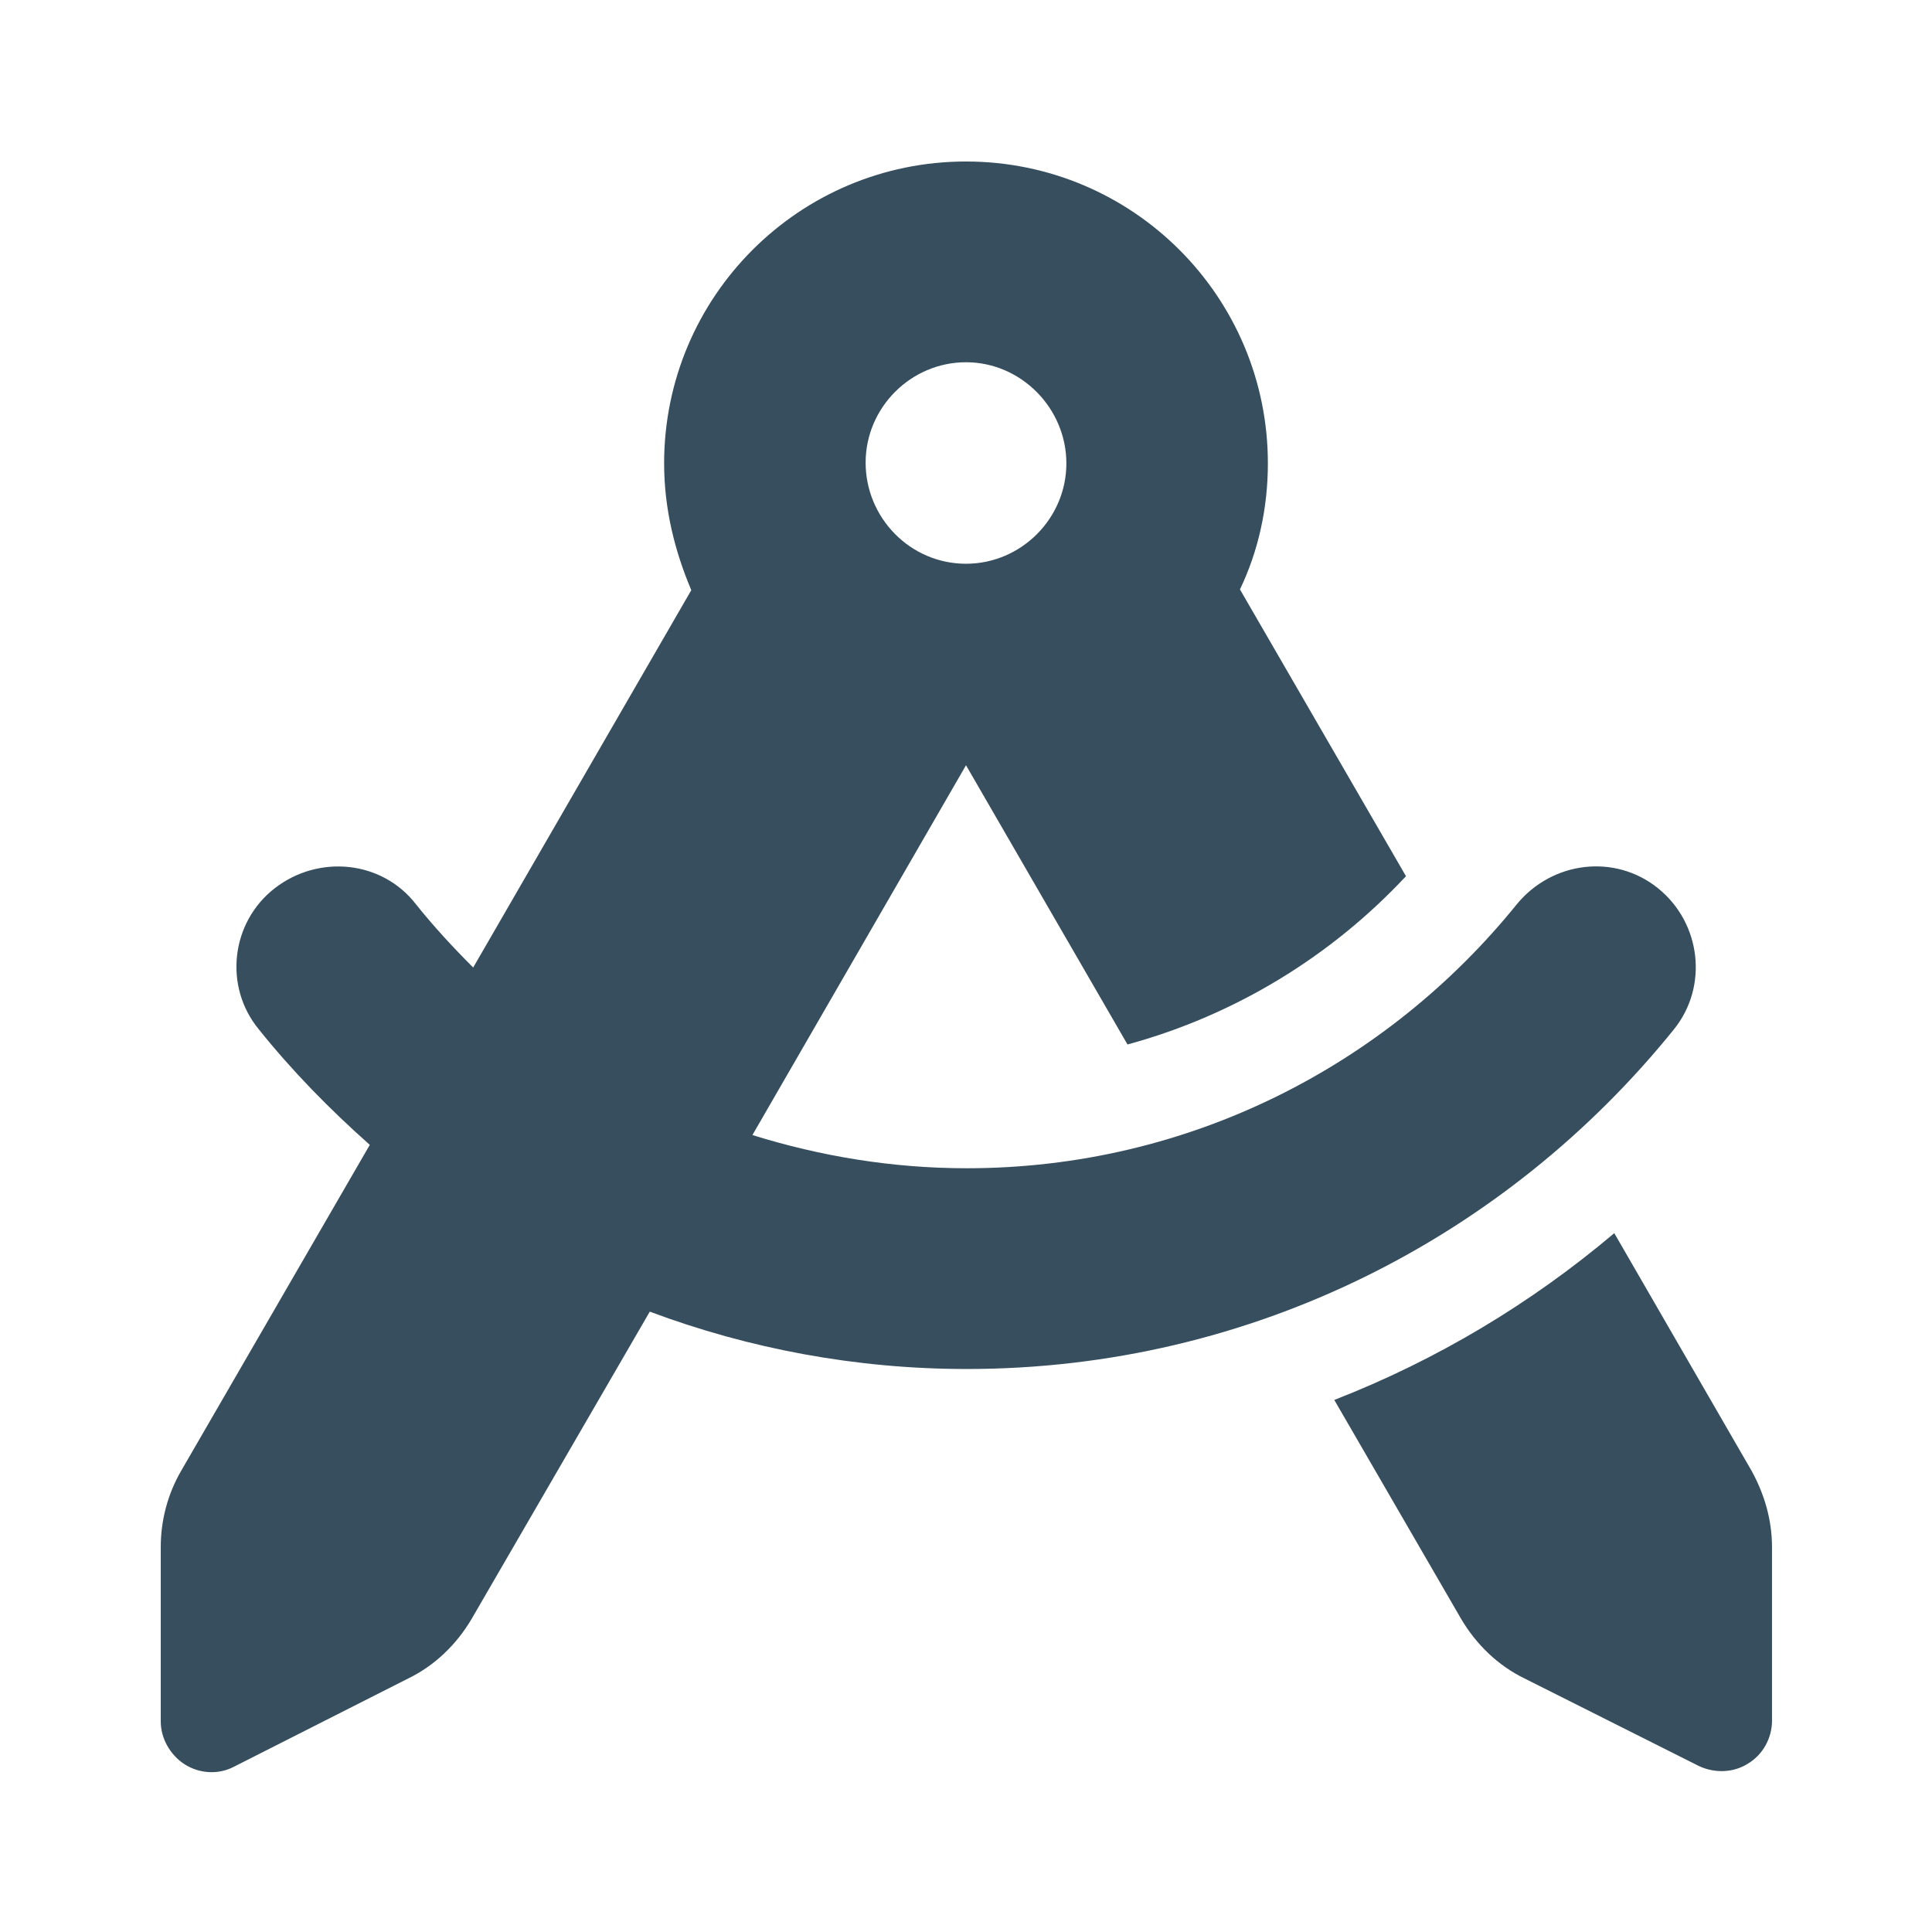
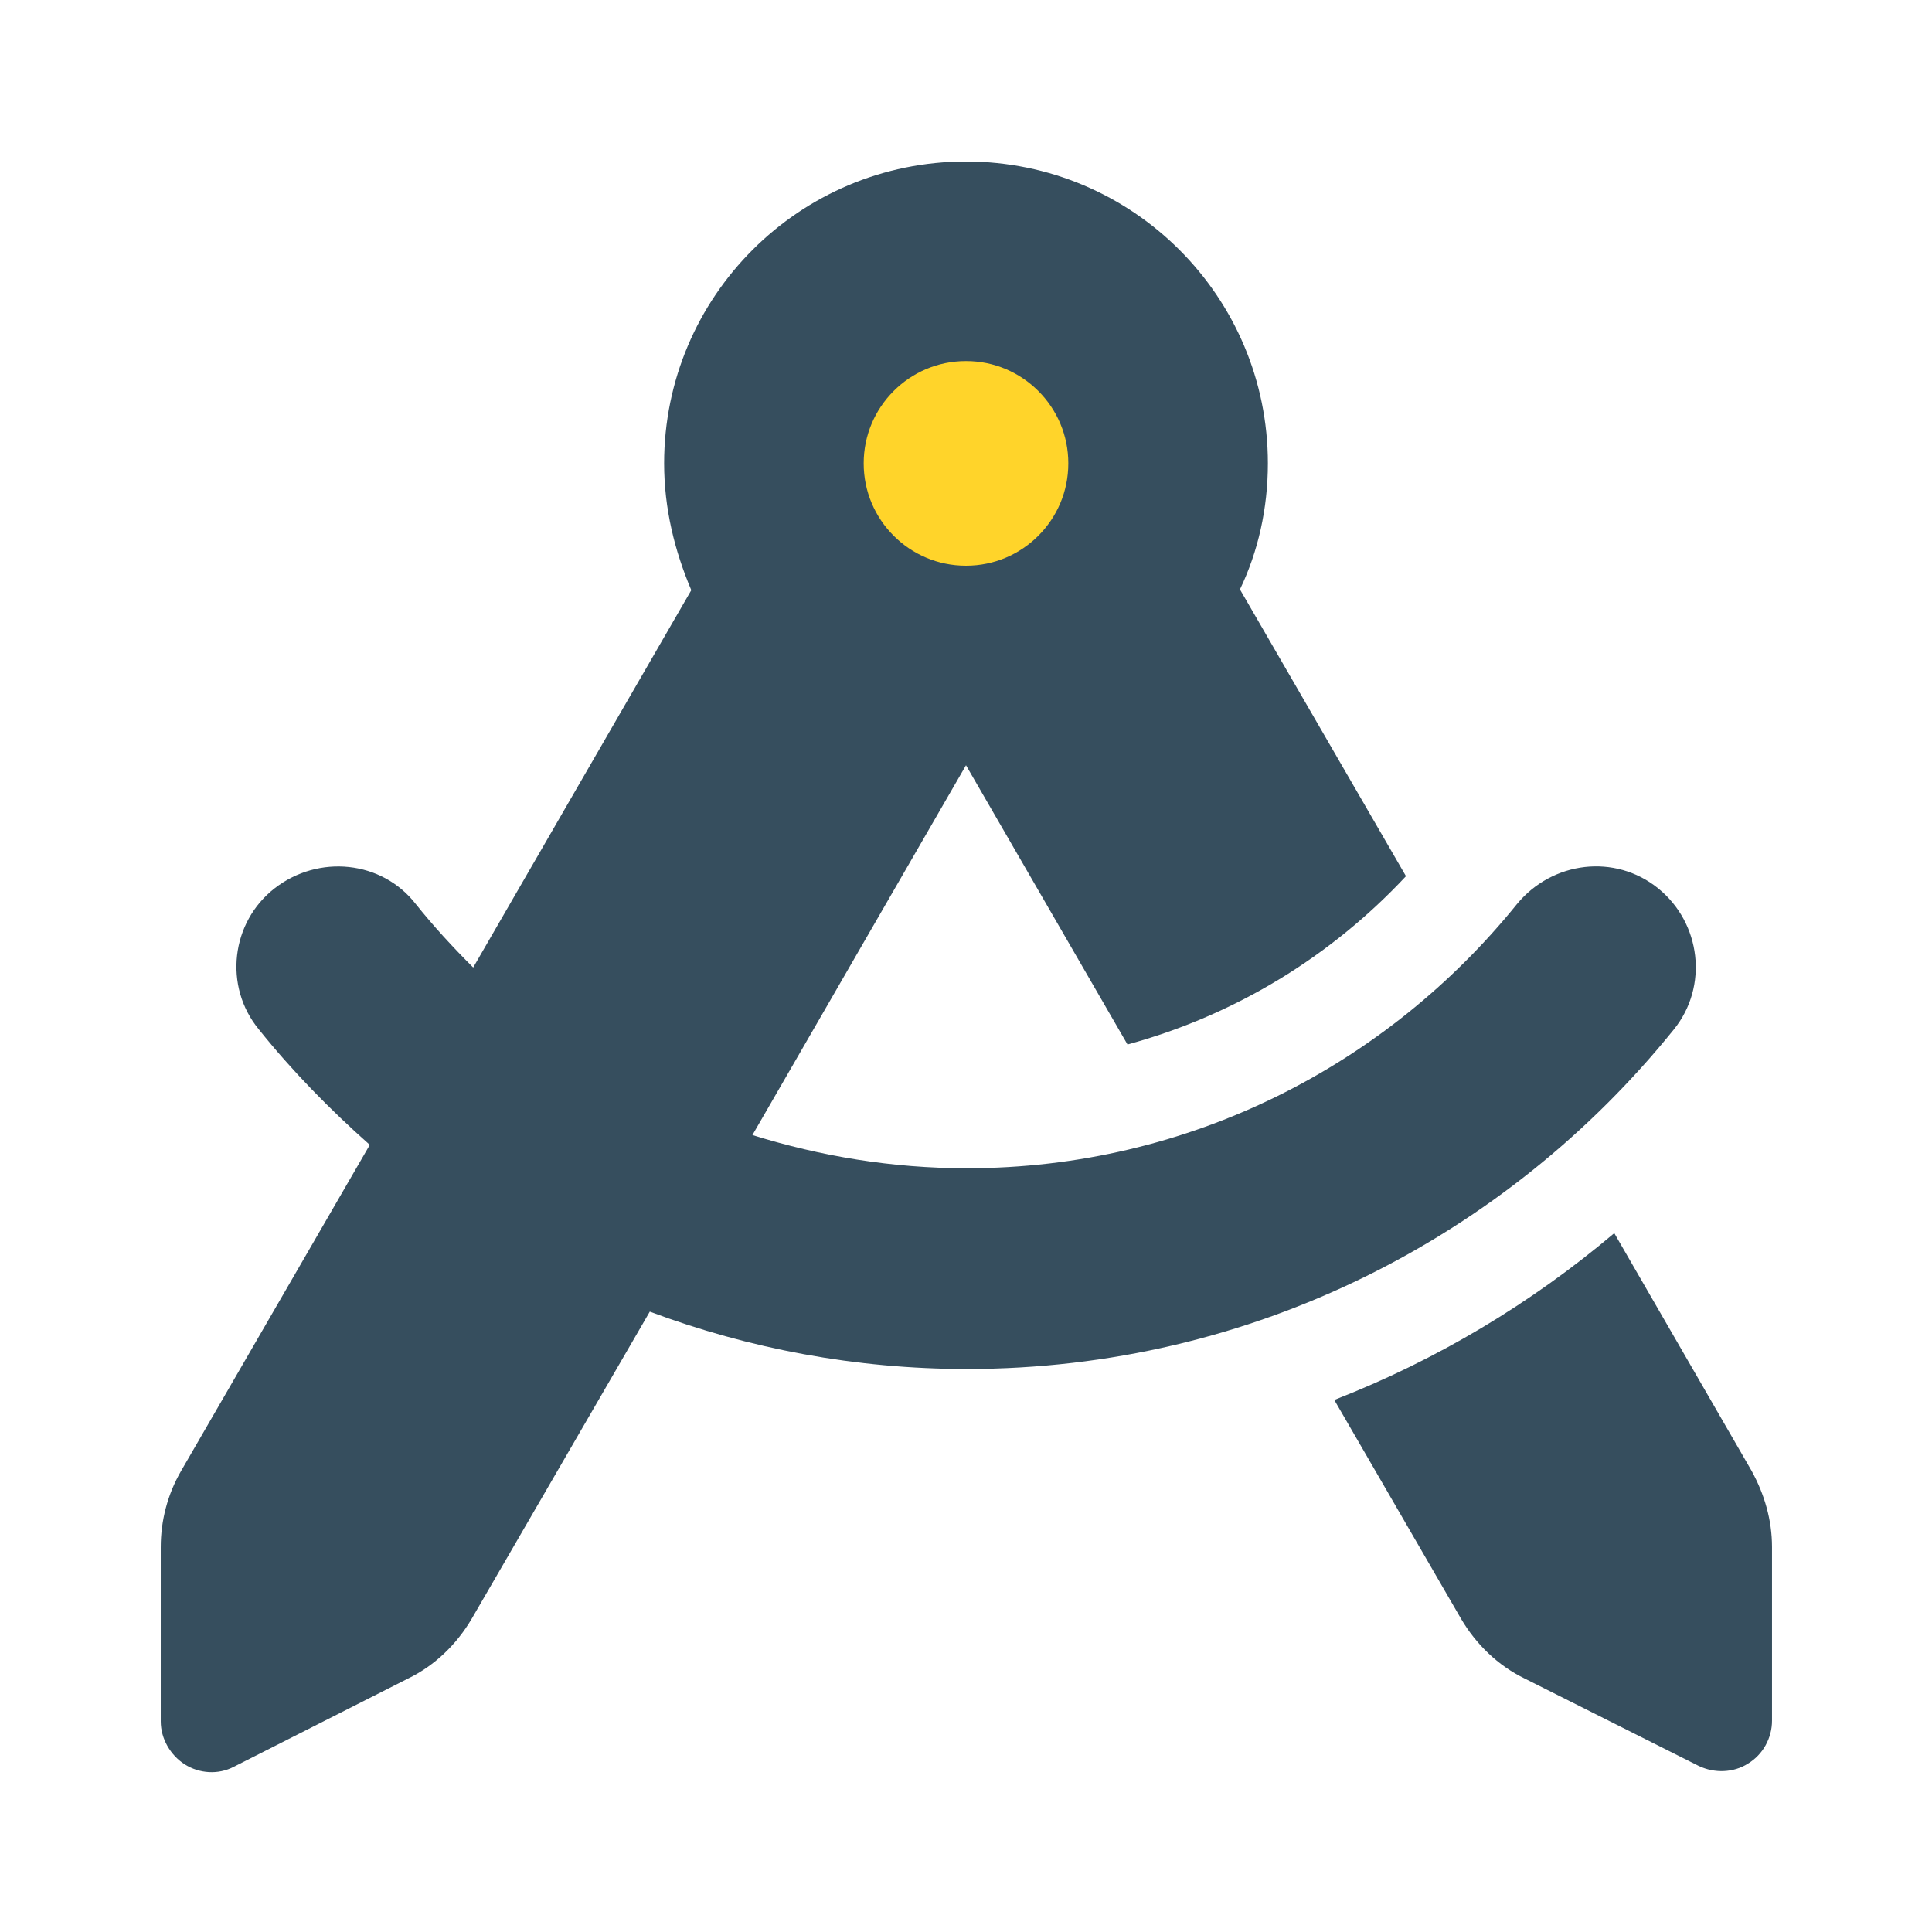
<svg xmlns="http://www.w3.org/2000/svg" version="1.1" x="0px" y="0px" viewBox="0 0 256 256" style="enable-background:new 0 0 256 256;" xml:space="preserve">
  <style type="text/css">
	.st0{fill:#364E5E;}
- 	.st1{display:none;}
- 	.st2{display:inline;}
- 	.st3{fill:none;stroke:#F15A24;stroke-width:0.534;stroke-miterlimit:10;}
- 	.st4{fill:none;stroke:#1A1A1A;stroke-width:1.602;stroke-miterlimit:10;}
+ 	.st1{fill:#FFD42A;stroke:#364E5E;stroke-width:18.487;stroke-linejoin:round;stroke-miterlimit:10;}
+ 	.st2{display:none;}
+ 	.st3{display:inline;}
+ 	.st4{fill:none;stroke:#F15A24;stroke-width:0.534;stroke-miterlimit:10;}
+ 	.st5{fill:none;stroke:#1A1A1A;stroke-width:1.602;stroke-miterlimit:10;}
</style>
  <g id="Layer_1">
    <path class="st0" d="M168,61.4c0,6-1.3,11.7-3.7,16.7l22,38c-9.9,10.6-22.6,18.4-36.9,22.3L128,101.4l0,0l0,0l-28.3,49   c9,2.8,18.5,4.4,28.4,4.4c29.5,0,55.7-13.7,72.9-35c4.7-5.7,13-6.7,18.7-2.1s6.7,13,2.1,18.7c-22.1,27.4-55.8,45-93.7,45   c-14.7,0-28.9-2.7-42-7.6l-23.6,40.7c-2,3.4-4.9,6.2-8.4,7.9L31,234.1c-2.1,1.1-4.6,0.9-6.5-0.3c-1.9-1.2-3.2-3.4-3.2-5.7v-23.1   c0-3.5,0.9-7,2.7-10.1l25-43.2c-5.3-4.7-10.3-9.8-14.7-15.3c-4.7-5.7-3.7-14.2,2.1-18.7s14.2-3.7,18.7,2.1c2.4,3,4.9,5.7,7.6,8.4   l28.9-50C89.4,73,88,67.4,88,61.4c0-22.1,17.9-40,40-40S168,39.3,168,61.4L168,61.4z M176.8,185.5c13.6-5.3,26.1-12.8,37.1-22.1   l18.2,31.5c1.7,3.1,2.7,6.5,2.7,10.1v23c0,2.3-1.2,4.5-3.2,5.7c-1.9,1.2-4.4,1.3-6.5,0.3l-23.1-11.6c-3.5-1.7-6.4-4.5-8.4-7.9   L176.8,185.5z M128,74.7c7.3,0,13.3-6,13.3-13.3S135.3,48,128,48s-13.3,6-13.3,13.3S120.6,74.7,128,74.7z" />
+     <circle class="st1" cx="128" cy="61.4" r="22.8" />
  </g>
-   <g id="Layer_2" class="st1">
-     <g class="st2">
-       <circle class="st3" cx="128" cy="128" r="106.8" />
-       <path class="st3" d="M218.7,224.1H37.3c-3,0-5.4-2.4-5.4-5.4V37.3c0-3,2.4-5.4,5.4-5.4h181.5c3,0,5.4,2.4,5.4,5.4v181.5    C224.1,221.7,221.7,224.1,218.7,224.1z" />
-       <path class="st3" d="M229.4,213.4H26.6c-3,0-5.4-2.4-5.4-5.4V47.9c0-3,2.4-5.4,5.4-5.4h202.8c3,0,5.4,2.4,5.4,5.4v160.1    C234.8,211,232.4,213.4,229.4,213.4z" />
-       <path class="st3" d="M42.6,229.4V26.6c0-3,2.4-5.4,5.4-5.4h160.1c3,0,5.4,2.4,5.4,5.4v202.8c0,3-2.4,5.4-5.4,5.4H47.9    C45,234.8,42.6,232.4,42.6,229.4z" />
-       <path class="st3" d="M229.4,234.8H26.6c-3,0-5.4-2.4-5.4-5.4V26.6c0-3,2.4-5.4,5.4-5.4h202.8c3,0,5.4,2.4,5.4,5.4v202.8    C234.8,232.4,232.4,234.8,229.4,234.8z" />
-       <rect x="-0.2" y="-0.2" class="st4" width="256.3" height="256.3" />
+   <g id="Layer_2" class="st2">
+     <g class="st3">
+       <circle class="st4" cx="128" cy="128" r="106.8" />
+       <path class="st4" d="M218.7,224.1H37.3c-3,0-5.4-2.4-5.4-5.4V37.3c0-3,2.4-5.4,5.4-5.4h181.5c3,0,5.4,2.4,5.4,5.4v181.5    C224.1,221.7,221.7,224.1,218.7,224.1z" />
+       <path class="st4" d="M229.4,213.4H26.6c-3,0-5.4-2.4-5.4-5.4V47.9c0-3,2.4-5.4,5.4-5.4h202.8c3,0,5.4,2.4,5.4,5.4v160.1    C234.8,211,232.4,213.4,229.4,213.4z" />
+       <path class="st4" d="M42.6,229.4V26.6c0-3,2.4-5.4,5.4-5.4h160.1c3,0,5.4,2.4,5.4,5.4v202.8c0,3-2.4,5.4-5.4,5.4H47.9    C45,234.8,42.6,232.4,42.6,229.4z" />
+       <path class="st4" d="M229.4,234.8H26.6c-3,0-5.4-2.4-5.4-5.4V26.6c0-3,2.4-5.4,5.4-5.4h202.8c3,0,5.4,2.4,5.4,5.4v202.8    C234.8,232.4,232.4,234.8,229.4,234.8z" />
+       <rect x="-0.2" y="-0.2" class="st5" width="256.3" height="256.3" />
    </g>
  </g>
</svg>
